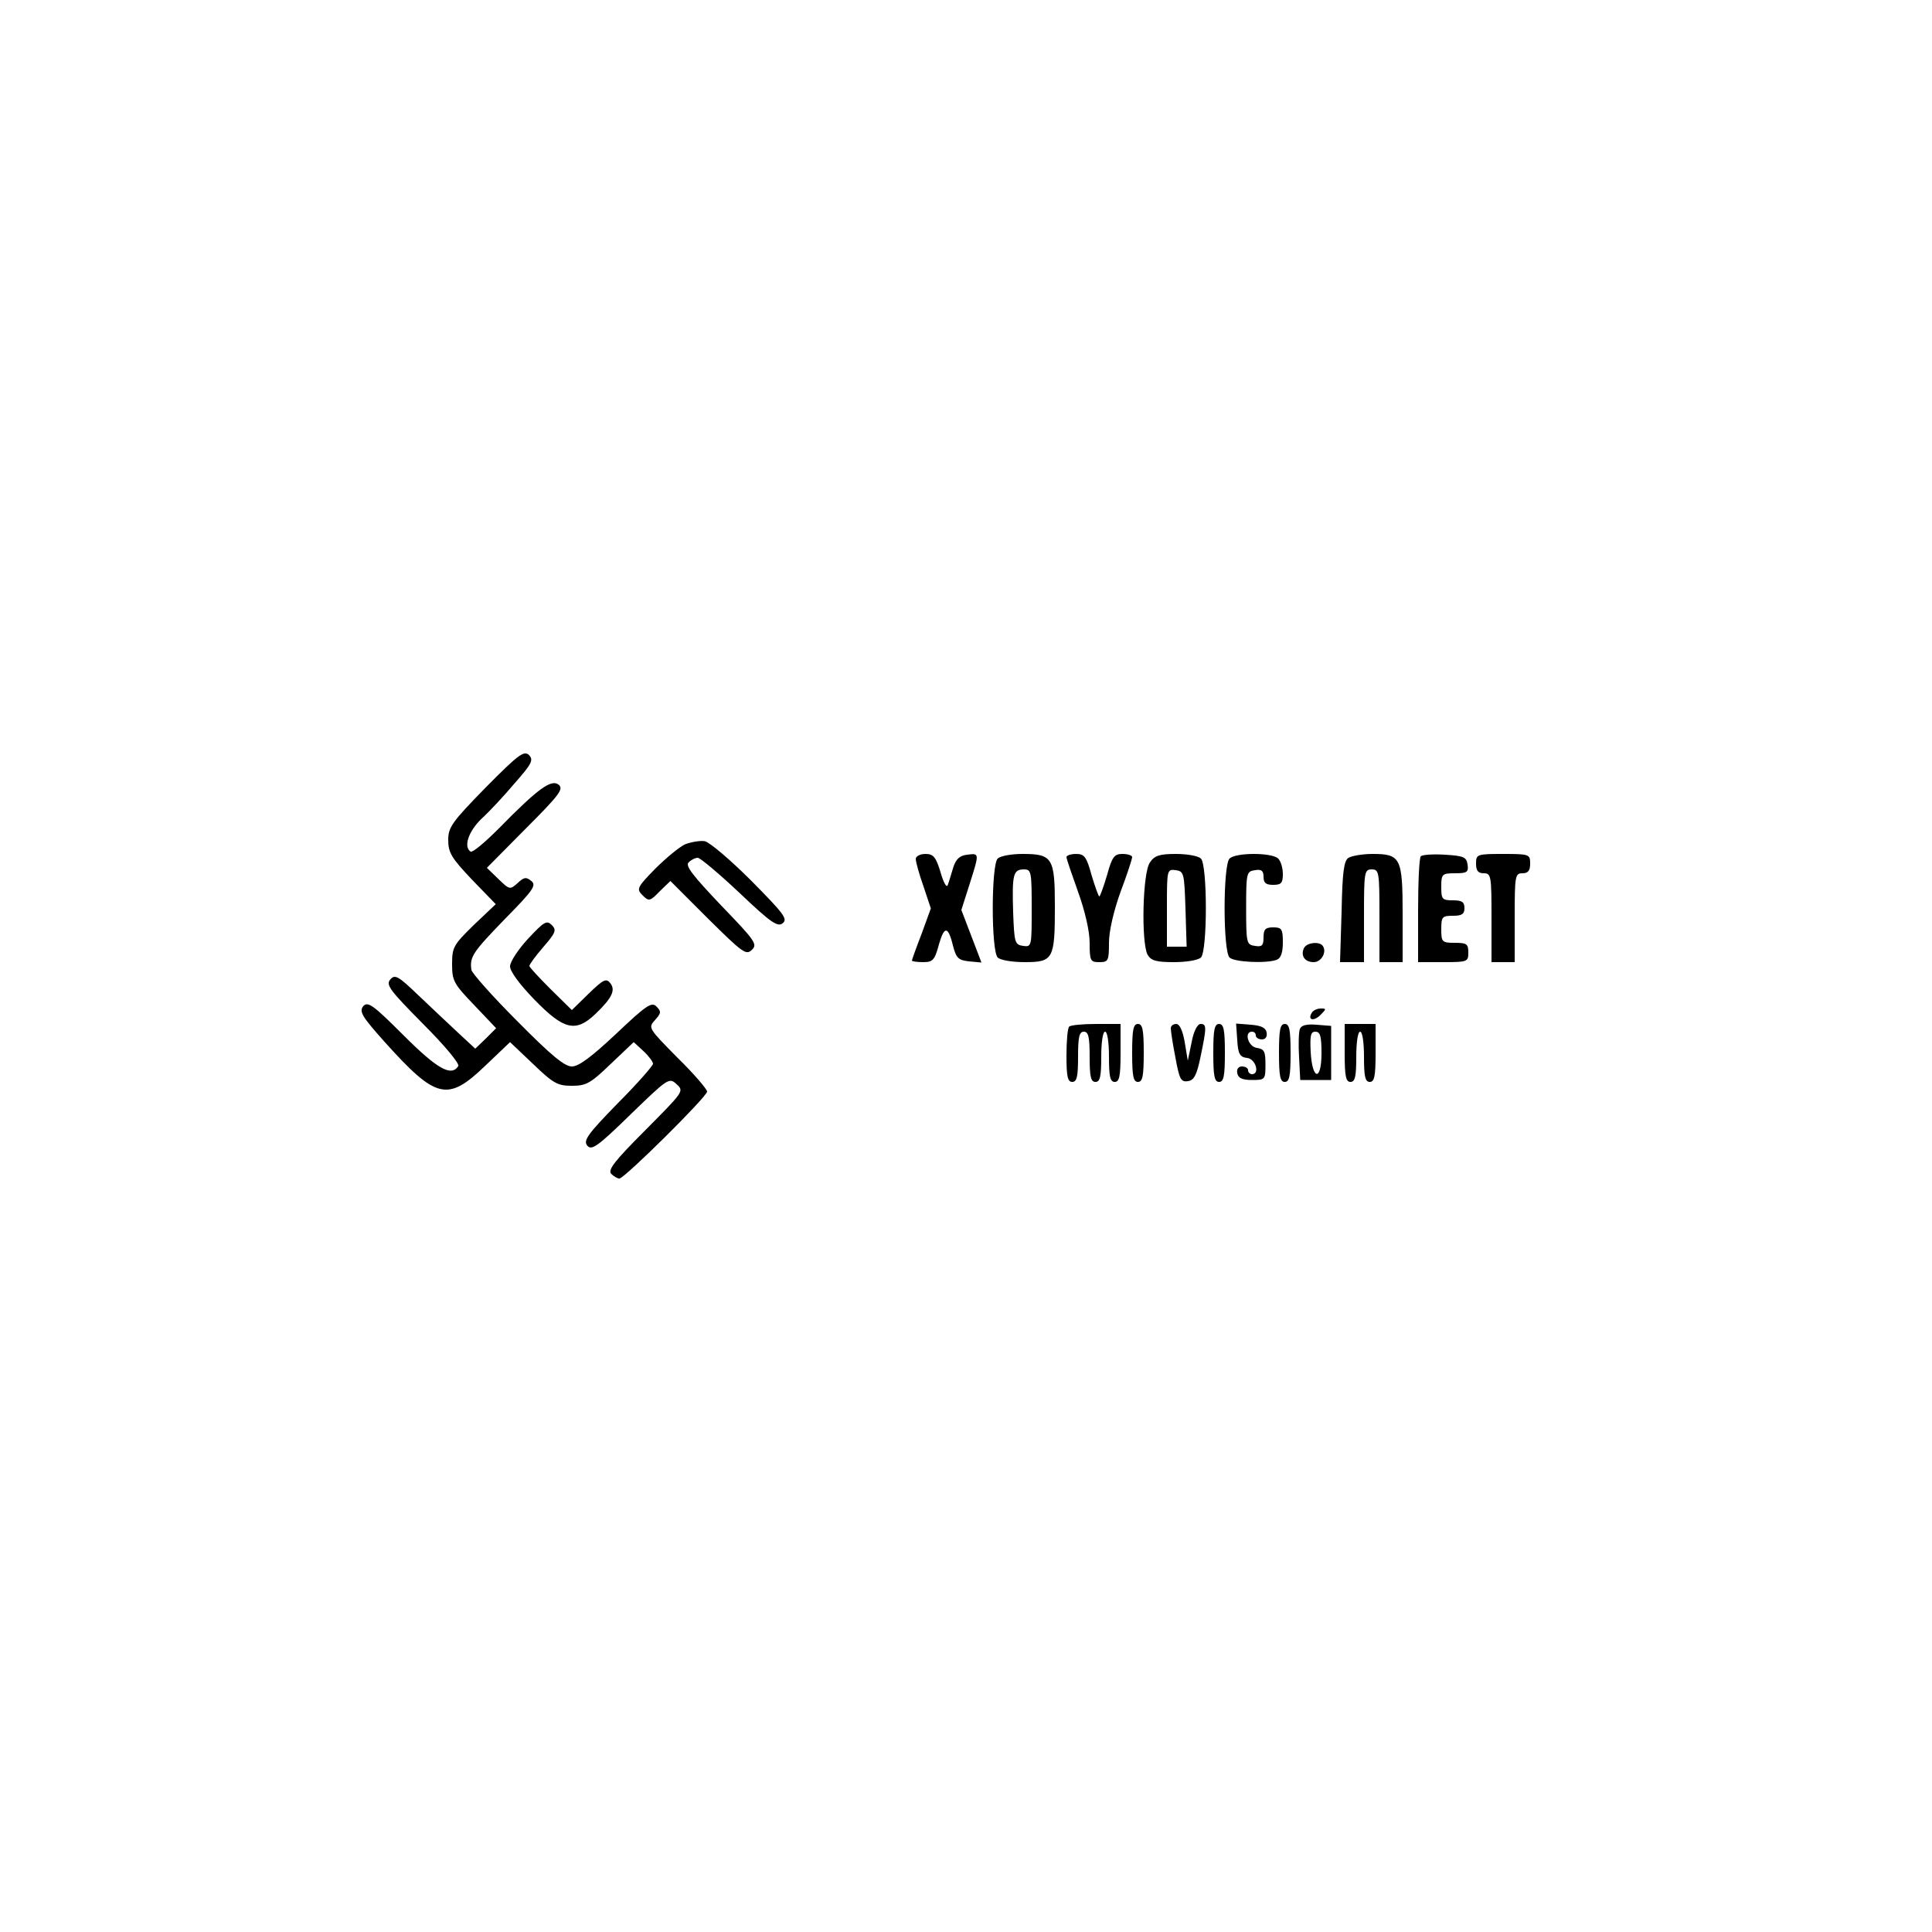
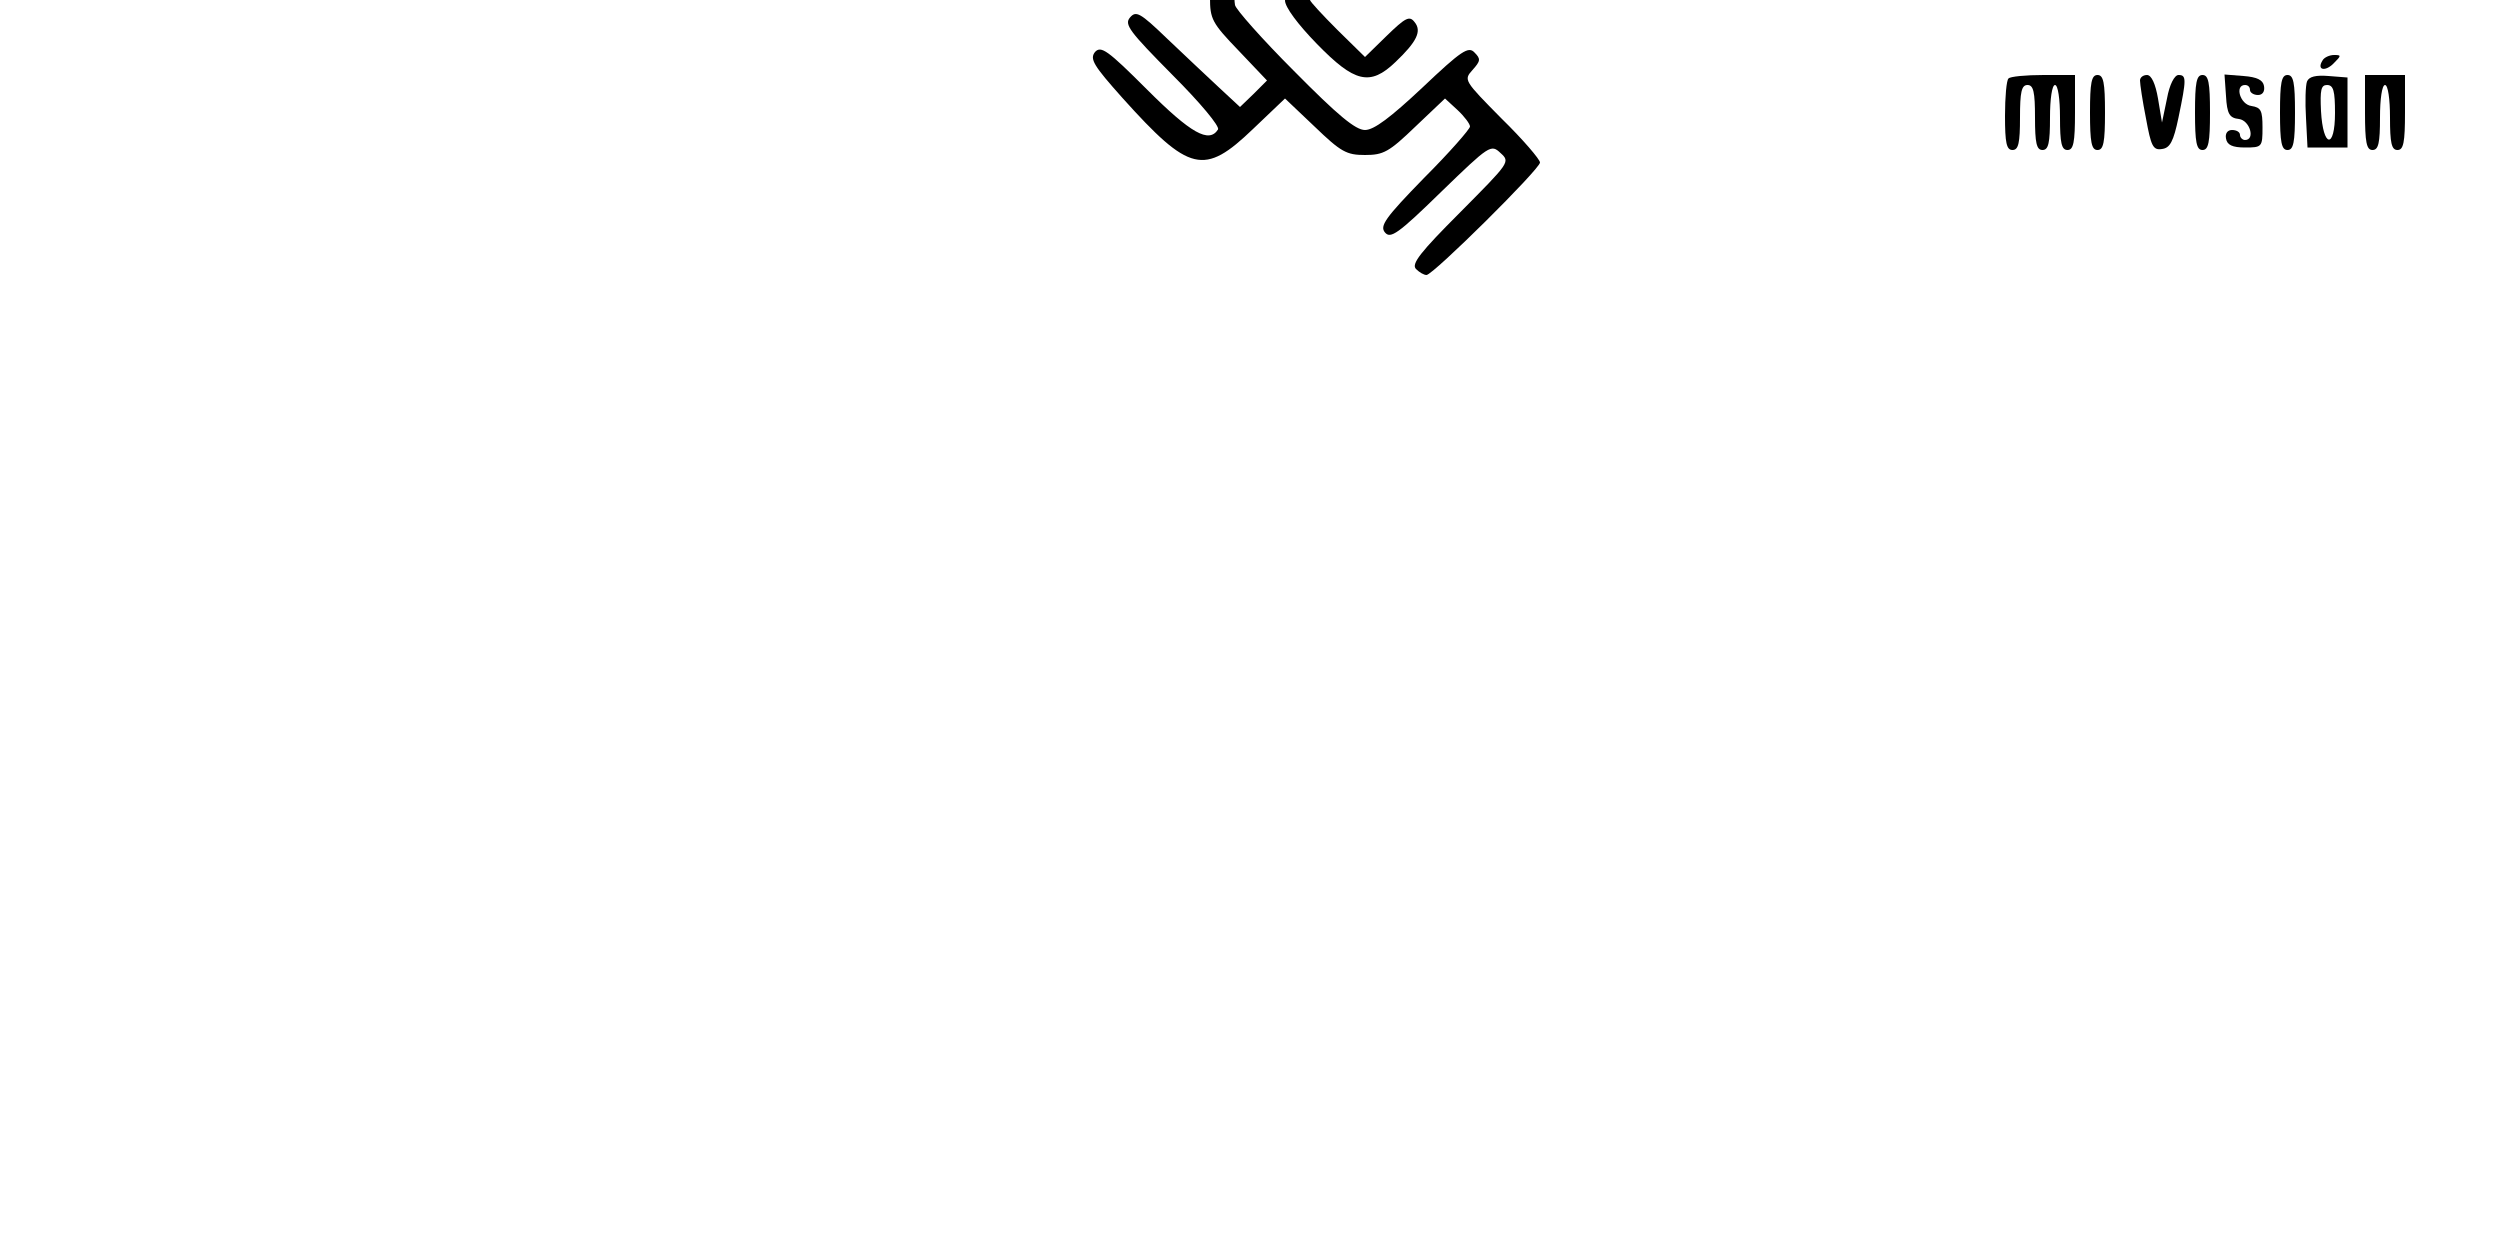
- <svg xmlns="http://www.w3.org/2000/svg" version="1.0" width="500pt" height="500pt" viewBox="0 0 500 500" preserveAspectRatio="xMidYMid meet">
-   <g transform="translate(0,500) scale(0.1,-0.1)" fill="#000000" stroke="none">
+ <svg xmlns="http://www.w3.org/2000/svg" version="1.0" width="400pt" height="200pt" viewBox="0 0 500 500" preserveAspectRatio="xMidYMid meet">
+   <g transform="translate(0,500) scale(0.2,-0.2)" fill="#000000" stroke="none">
    <path d="M1257 2962 c-88 -90 -97 -103 -97 -136 0 -33 9 -47 61 -102 l62 -64 -57 -54 c-52 -51 -56 -57 -56 -101 0 -43 4 -51 57 -106 l57 -60 -27 -27 -27 -26 -42 39 c-24 22 -70 66 -104 98 -54 52 -62 56 -74 42 -12 -14 -1 -28 85 -115 56 -56 95 -103 91 -109 -18 -28 -54 -8 -142 80 -79 79 -92 88 -104 75 -11 -14 -3 -27 55 -92 134 -149 163 -156 261 -62 l64 61 59 -56 c53 -51 64 -57 101 -57 37 0 48 6 101 57 l59 56 25 -23 c14 -13 25 -28 25 -33 0 -5 -41 -52 -92 -103 -78 -80 -89 -96 -78 -109 11 -13 26 -3 112 81 97 94 100 96 119 78 20 -18 18 -19 -81 -119 -79 -79 -98 -103 -88 -113 7 -7 16 -12 21 -12 13 0 227 212 227 225 0 6 -34 46 -77 88 -75 76 -76 77 -58 97 16 18 17 22 4 35 -12 13 -26 4 -104 -70 -64 -60 -97 -85 -115 -85 -19 0 -54 29 -142 118 -64 64 -117 124 -118 132 -5 34 4 46 85 130 75 76 84 89 70 100 -13 11 -19 10 -35 -5 -20 -18 -21 -18 -50 10 l-30 29 100 101 c88 88 99 103 86 114 -19 16 -55 -11 -155 -113 -36 -36 -68 -63 -73 -60 -19 12 -6 52 28 85 20 18 59 60 86 92 45 51 49 60 37 73 -13 12 -27 2 -112 -84z" />
    <path d="M1773 2815 c-15 -7 -50 -36 -78 -64 -47 -48 -48 -52 -32 -68 16 -16 19 -16 44 10 l28 27 97 -97 c90 -89 99 -96 114 -81 15 14 8 24 -80 115 -72 76 -93 102 -84 111 7 7 17 12 24 12 6 0 55 -41 108 -91 82 -78 99 -89 112 -78 13 11 2 25 -82 110 -53 53 -107 99 -120 102 -12 2 -35 -2 -51 -8z" />
    <path d="M2370 2777 c0 -8 9 -40 20 -71 l19 -57 -24 -66 c-14 -36 -25 -67 -25 -69 0 -2 13 -4 29 -4 25 0 30 5 41 46 14 49 24 48 37 -6 8 -30 14 -35 41 -38 l32 -3 -26 68 -26 68 21 66 c26 82 26 81 -6 77 -19 -2 -29 -11 -36 -33 -5 -16 -11 -37 -14 -45 -3 -9 -11 5 -19 33 -12 40 -19 47 -39 47 -14 0 -25 -6 -25 -13z" />
    <path d="M2582 2778 c-17 -17 -17 -239 0 -256 7 -7 38 -12 70 -12 74 0 78 8 78 144 0 126 -6 136 -84 136 -28 0 -57 -5 -64 -12z m88 -129 c0 -98 0 -100 -22 -97 -22 3 -23 9 -26 87 -3 98 0 111 28 111 19 0 20 -6 20 -101z" />
    <path d="M2760 2782 c0 -5 14 -45 30 -90 18 -50 30 -102 30 -132 0 -47 2 -50 25 -50 23 0 25 3 25 50 0 30 12 82 30 132 17 45 30 85 30 90 0 4 -11 8 -25 8 -21 0 -27 -7 -40 -55 -9 -30 -18 -55 -20 -55 -2 0 -11 25 -20 55 -13 48 -19 55 -40 55 -14 0 -25 -4 -25 -8z" />
    <path d="M2976 2768 c-19 -26 -23 -207 -6 -239 9 -15 22 -19 68 -19 32 0 63 5 70 12 17 17 17 239 0 256 -7 7 -36 12 -64 12 -43 0 -56 -4 -68 -22z m92 -120 l3 -98 -26 0 -25 0 0 101 c0 98 0 100 23 97 21 -3 22 -8 25 -100z" />
    <path d="M3182 2778 c-17 -17 -17 -239 0 -256 12 -12 95 -16 122 -6 11 4 16 19 16 45 0 35 -3 39 -25 39 -20 0 -25 -5 -25 -26 0 -21 -4 -25 -22 -22 -22 3 -23 7 -23 98 0 91 1 95 23 98 17 3 22 -2 22 -17 0 -16 6 -21 25 -21 21 0 25 5 25 28 0 15 -5 33 -12 40 -16 16 -110 16 -126 0z" />
    <path d="M3490 2780 c-12 -7 -16 -37 -18 -140 l-4 -130 31 0 31 0 0 120 c0 113 1 120 20 120 19 0 20 -7 20 -120 l0 -120 30 0 30 0 0 124 c0 146 -5 156 -78 156 -26 0 -54 -5 -62 -10z" />
    <path d="M3677 2784 c-4 -4 -7 -67 -7 -141 l0 -133 65 0 c63 0 65 1 65 25 0 22 -4 25 -35 25 -33 0 -35 2 -35 35 0 32 2 35 30 35 23 0 30 4 30 20 0 16 -7 20 -30 20 -28 0 -30 3 -30 35 0 33 2 35 36 35 31 0 35 3 32 23 -3 19 -10 22 -58 25 -31 2 -59 0 -63 -4z" />
    <path d="M3820 2765 c0 -18 5 -25 20 -25 19 0 20 -7 20 -115 l0 -115 30 0 30 0 0 115 c0 108 1 115 20 115 15 0 20 7 20 25 0 24 -2 25 -70 25 -68 0 -70 -1 -70 -25z" />
    <path d="M1367 2571 c-26 -28 -47 -60 -47 -72 0 -13 25 -47 64 -87 75 -77 106 -85 157 -36 43 41 53 62 38 80 -10 13 -18 9 -56 -28 l-43 -42 -55 54 c-30 30 -55 57 -55 60 0 4 16 26 36 49 32 37 35 44 22 57 -13 13 -20 9 -61 -35z" />
    <path d="M3374 2545 c-8 -19 3 -35 26 -35 19 0 34 25 24 41 -8 14 -44 10 -50 -6z" />
    <path d="M3395 2379 c-12 -19 5 -23 22 -6 16 16 16 17 1 17 -9 0 -20 -5 -23 -11z" />
    <path d="M2767 2343 c-4 -3 -7 -37 -7 -75 0 -54 3 -68 15 -68 12 0 15 14 15 65 0 51 3 65 15 65 12 0 15 -14 15 -65 0 -51 3 -65 15 -65 12 0 15 14 15 65 0 37 4 65 10 65 6 0 10 -28 10 -65 0 -51 3 -65 15 -65 12 0 15 15 15 75 l0 75 -63 0 c-35 0 -67 -3 -70 -7z" />
    <path d="M2930 2275 c0 -60 3 -75 15 -75 12 0 15 15 15 75 0 60 -3 75 -15 75 -12 0 -15 -15 -15 -75z" />
    <path d="M3030 2339 c0 -7 5 -41 12 -76 10 -55 14 -64 32 -61 16 2 23 15 33 63 16 77 16 85 0 85 -8 0 -18 -19 -23 -47 l-10 -48 -8 48 c-5 29 -13 47 -22 47 -8 0 -14 -5 -14 -11z" />
    <path d="M3140 2275 c0 -60 3 -75 15 -75 12 0 15 15 15 75 0 60 -3 75 -15 75 -12 0 -15 -15 -15 -75z" />
    <path d="M3202 2308 c2 -36 7 -44 26 -46 22 -3 33 -42 12 -42 -5 0 -10 5 -10 10 0 6 -7 10 -16 10 -9 0 -14 -7 -12 -17 2 -13 13 -18 38 -18 34 0 35 1 35 40 0 34 -3 40 -22 43 -23 3 -34 42 -13 42 6 0 10 -4 10 -10 0 -5 7 -10 16 -10 9 0 14 7 12 18 -2 12 -14 18 -41 20 l-38 3 3 -43z" />
    <path d="M3310 2275 c0 -60 3 -75 15 -75 12 0 15 15 15 75 0 60 -3 75 -15 75 -12 0 -15 -15 -15 -75z" />
    <path d="M3364 2337 c-3 -8 -4 -41 -2 -73 l3 -59 40 0 40 0 0 70 0 70 -38 3 c-25 2 -39 -1 -43 -11z m56 -63 c0 -73 -24 -70 -28 4 -2 42 0 52 12 52 13 0 16 -12 16 -56z" />
    <path d="M3480 2275 c0 -60 3 -75 15 -75 12 0 15 14 15 65 0 37 4 65 10 65 6 0 10 -28 10 -65 0 -51 3 -65 15 -65 12 0 15 15 15 75 l0 75 -40 0 -40 0 0 -75z" />
  </g>
</svg>
